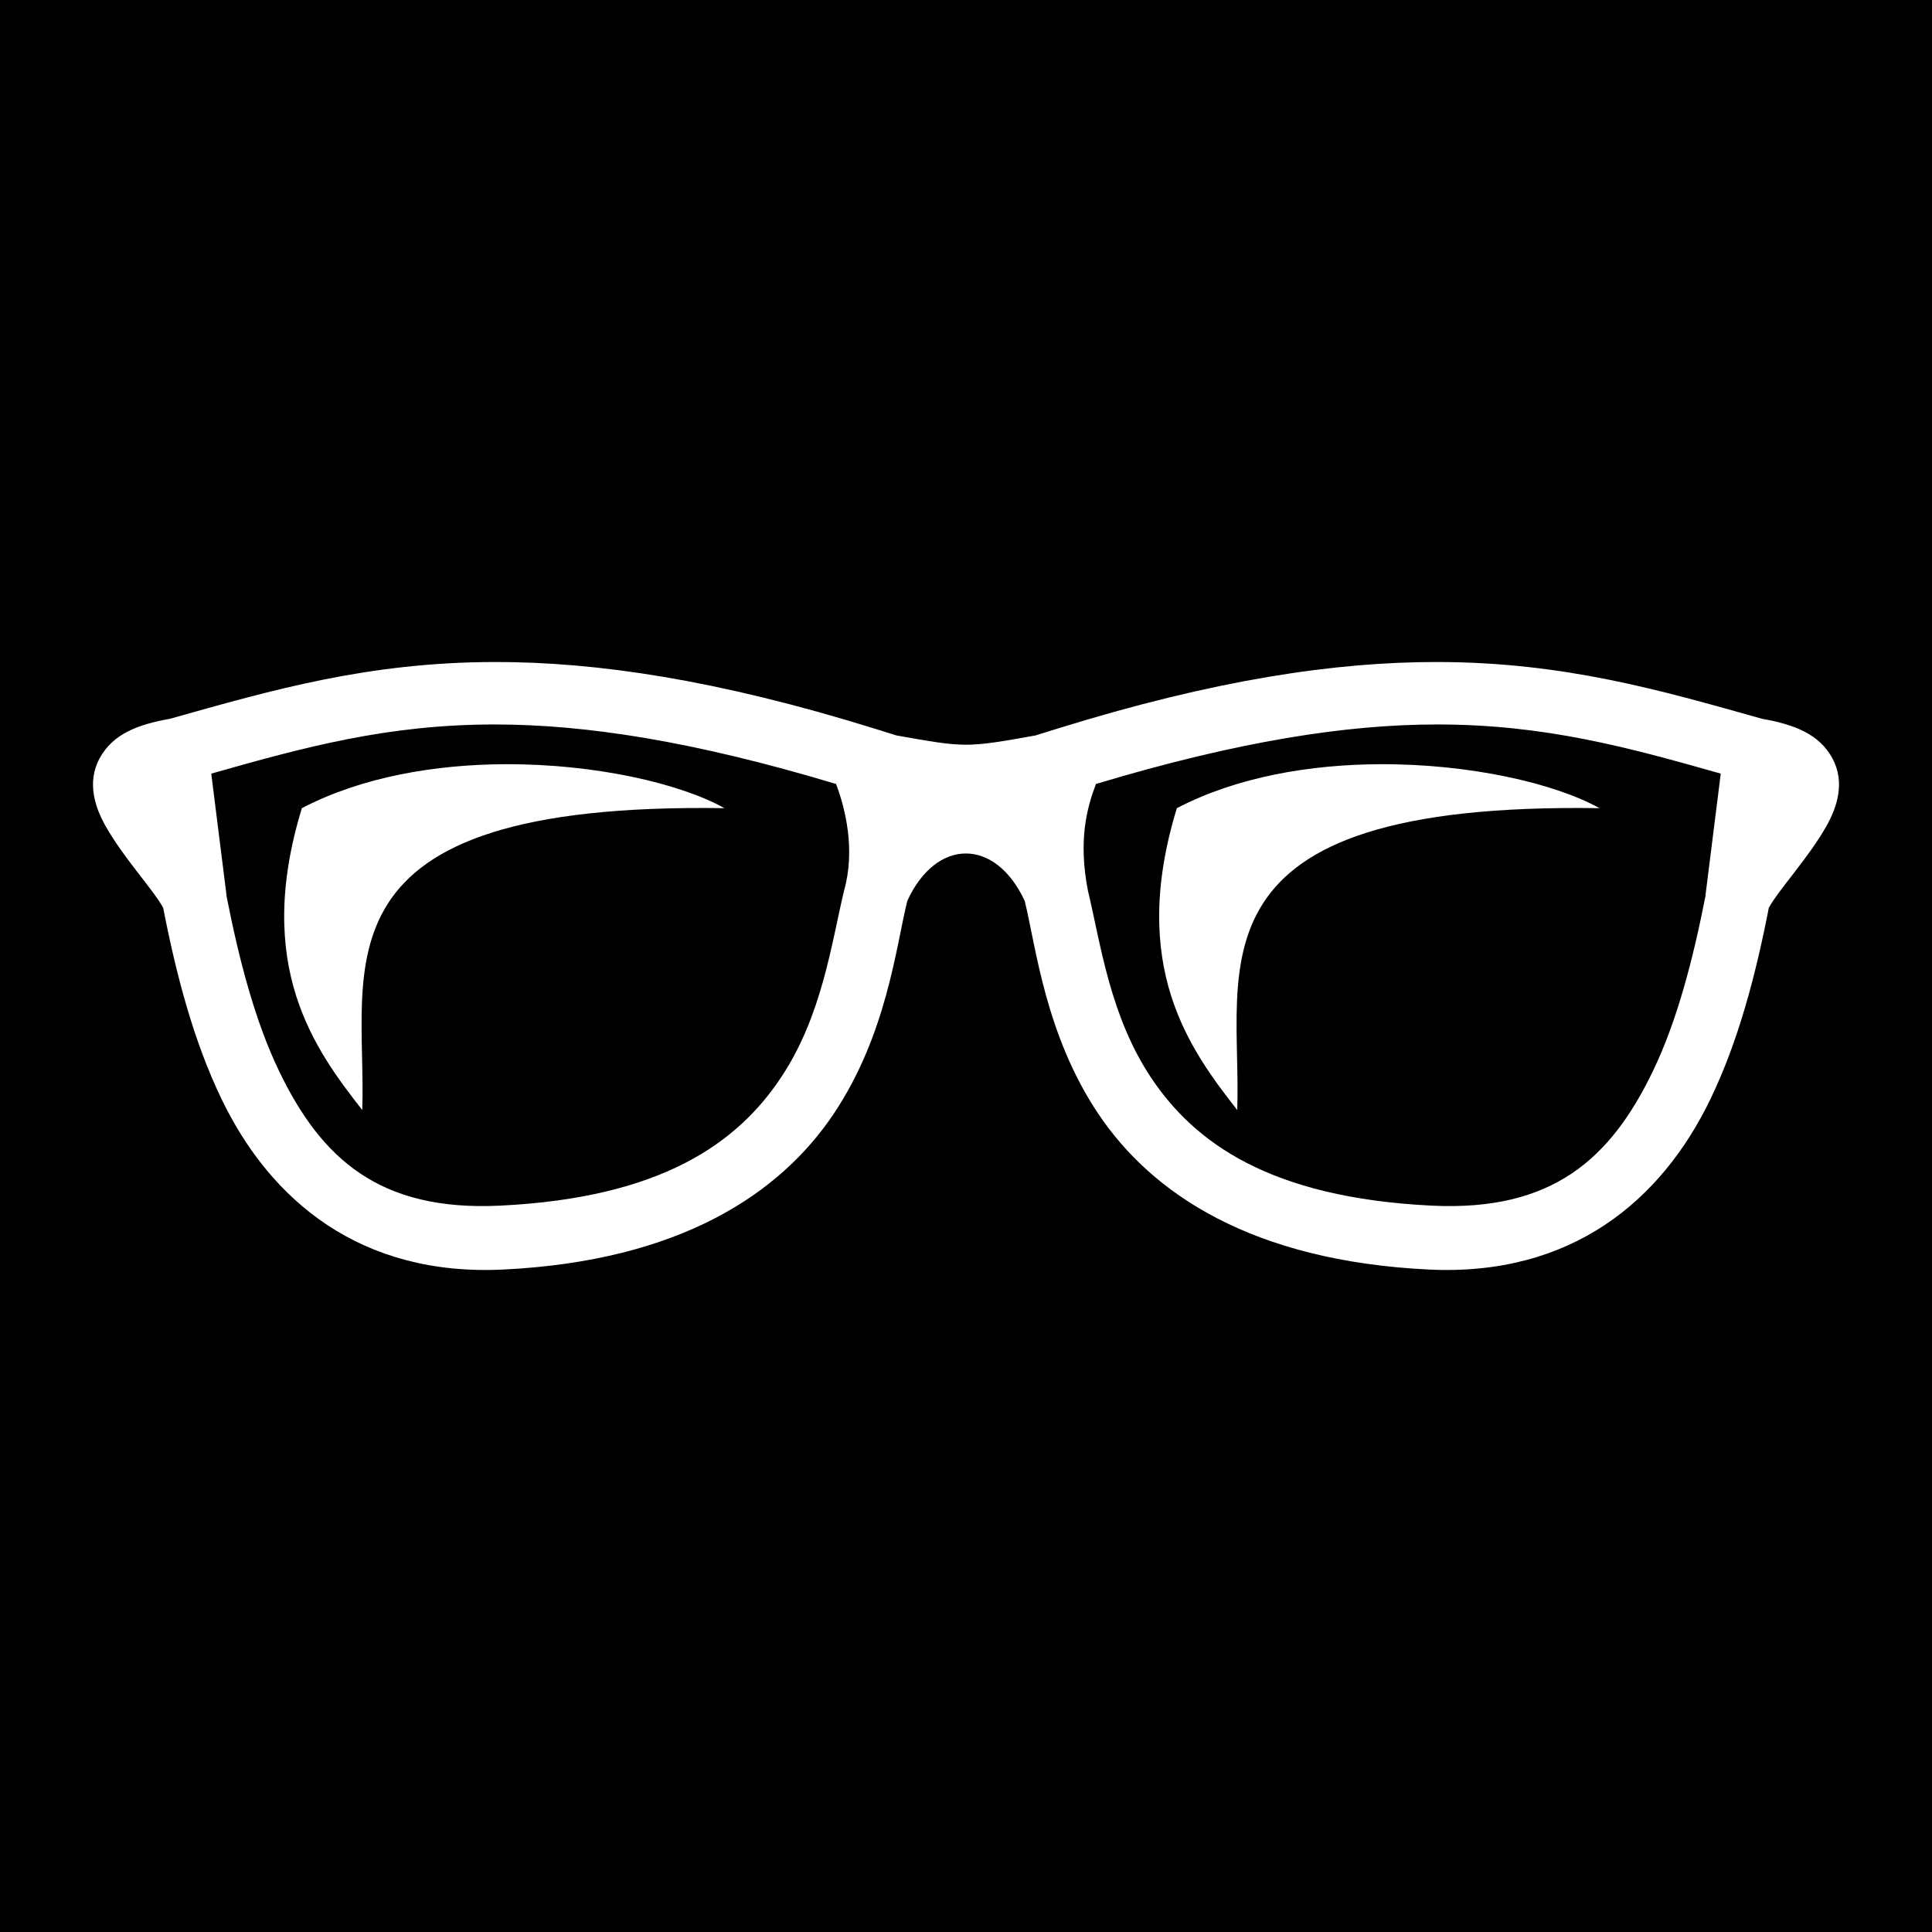
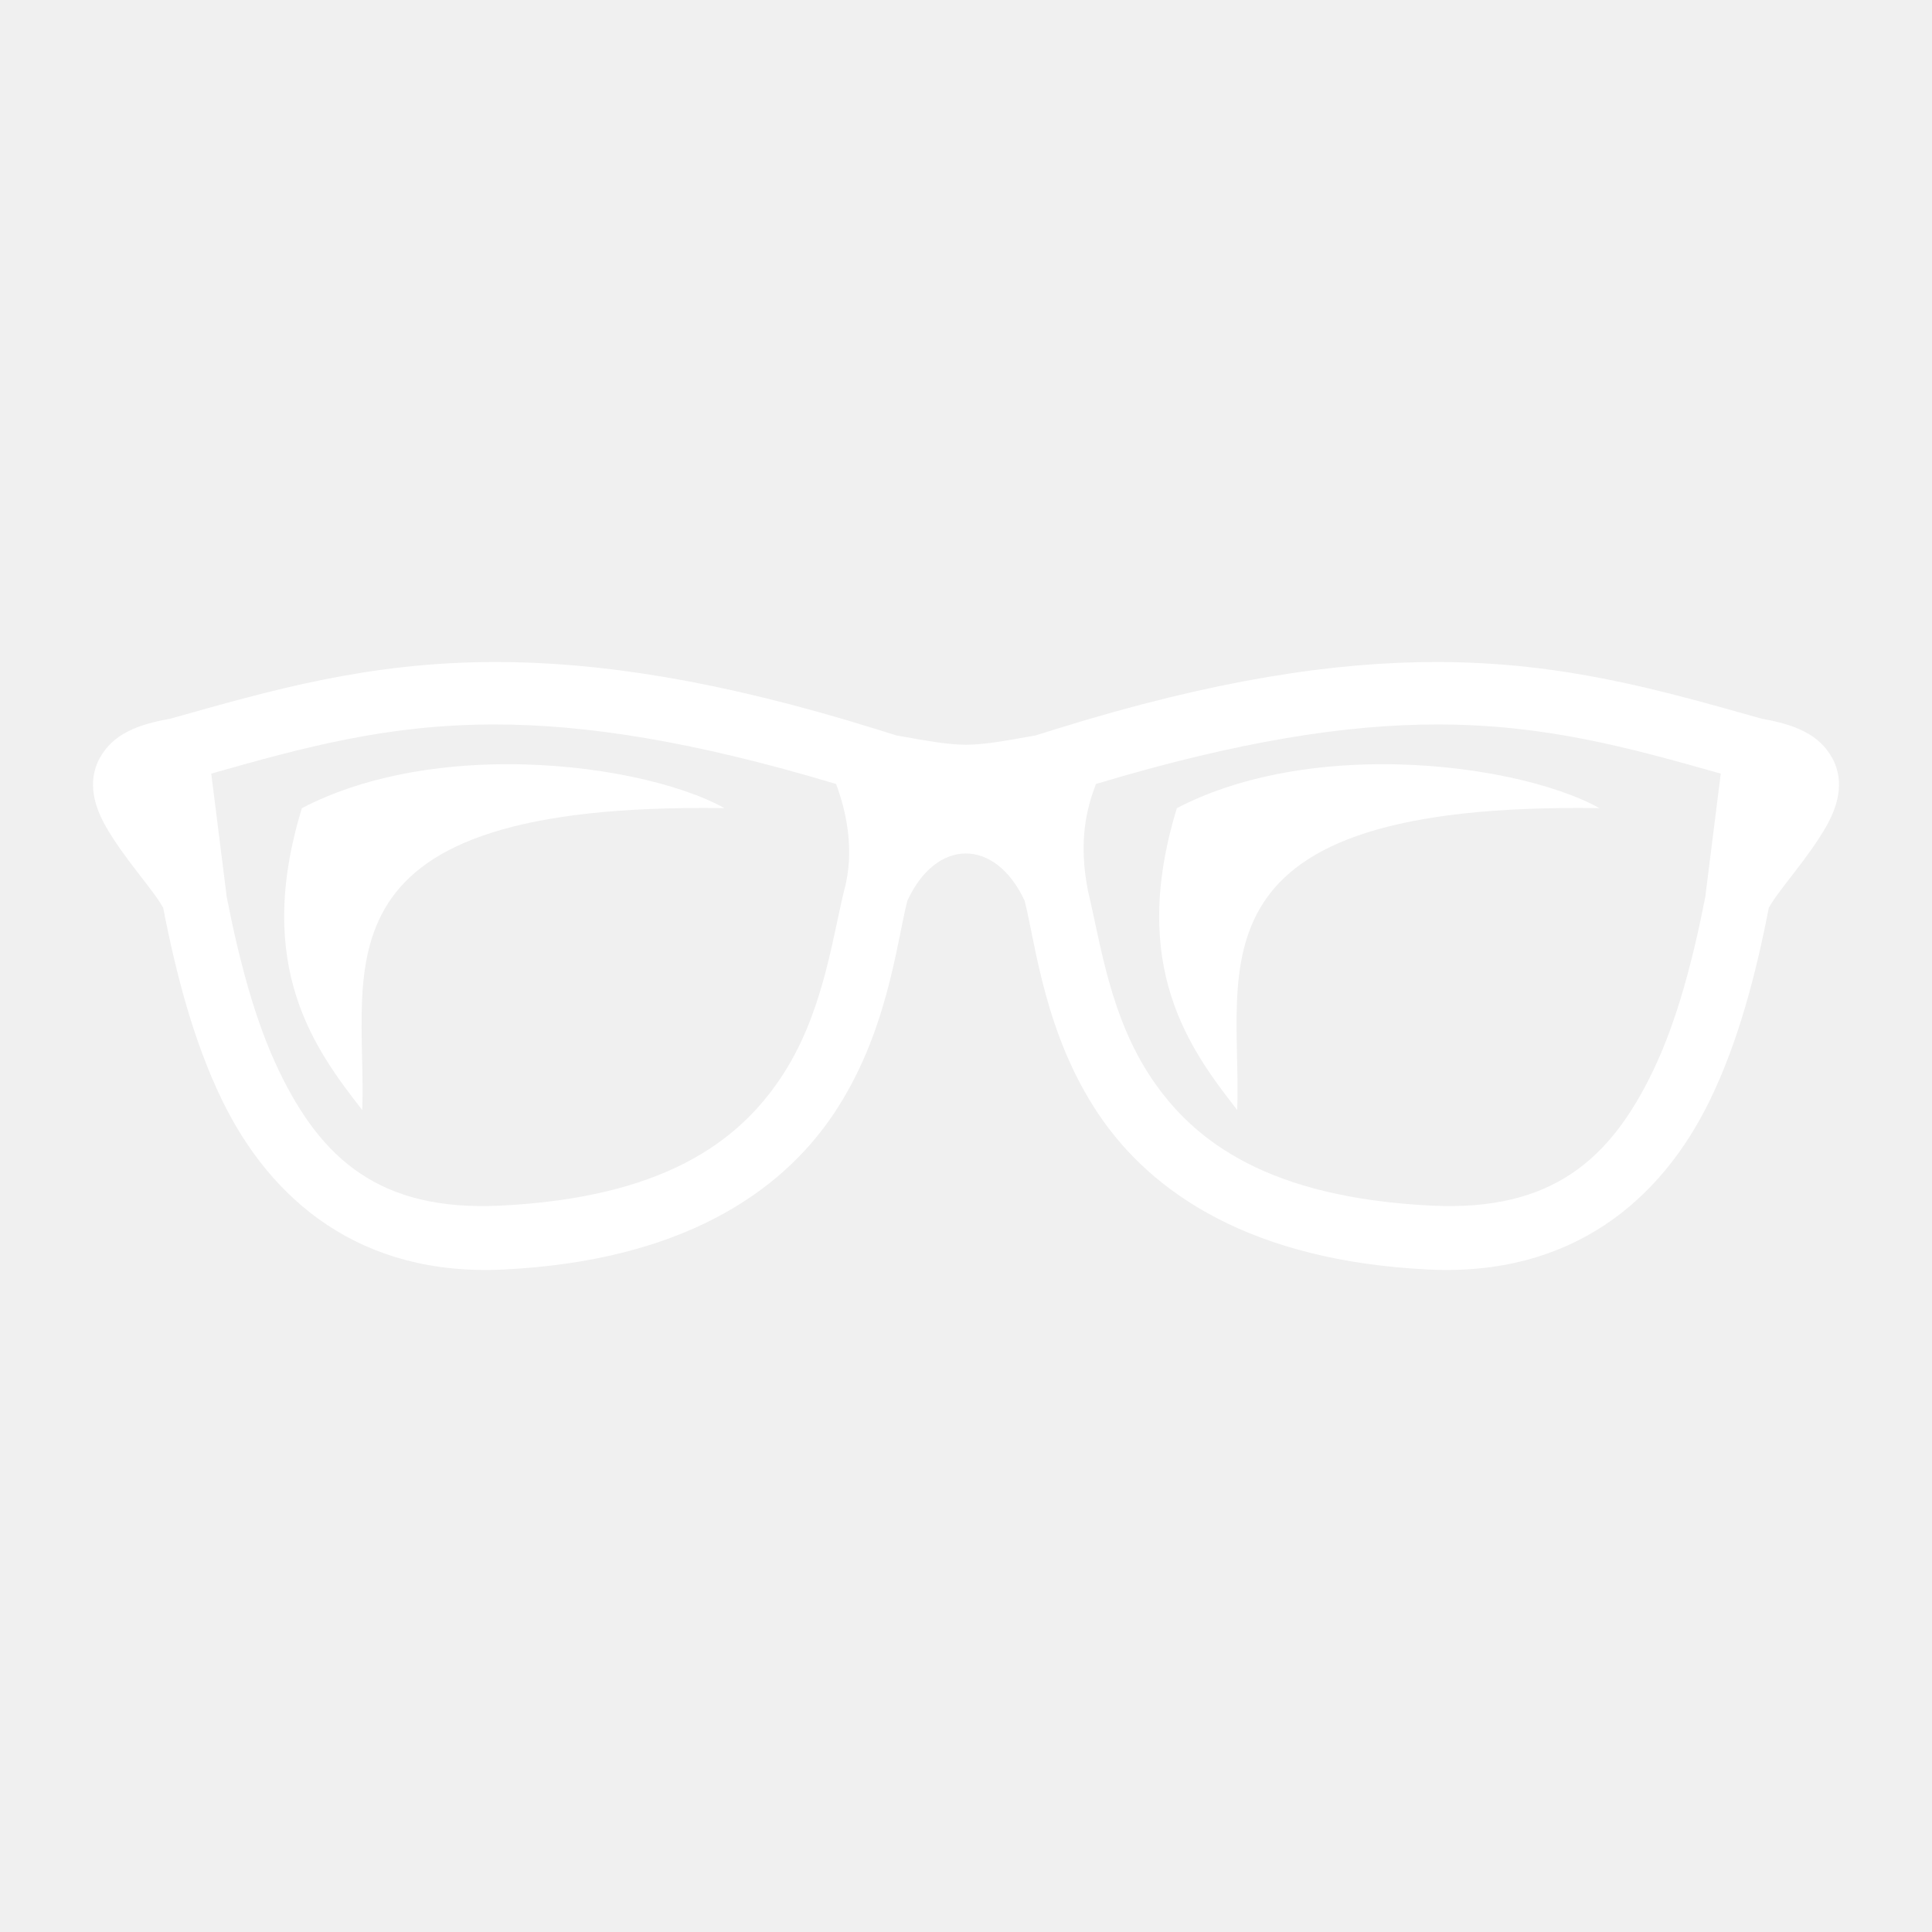
- <svg xmlns="http://www.w3.org/2000/svg" viewBox="0 0 512 512">
-   <path d="M0 0h512v512H0z" />
+ <svg xmlns="http://www.w3.org/2000/svg" viewBox="0 0 512 512" width="512" height="512">
  <path fill="#fff" d="M131.127 175.44c-33.59.04-59.132 7.456-86.086 15.046-8.453 1.495-15.128 3.99-18.638 10.47-3.532 6.524-1.073 13.252 1.537 17.888 4.818 8.555 12.362 16.51 15.298 21.703 3.465 17.812 8.065 35.346 15.467 50.7 12.98 26.928 36.845 47.046 74.7 45.194 46.849-2.29 73.352-20.134 87.503-41.22 14.152-21.088 16.572-44.617 19.54-56.484 7.612-16.64 23.278-16.838 31.105 0 2.967 11.867 5.387 35.396 19.54 56.483 14.15 21.086 40.654 38.93 87.503 41.22 37.854 1.853 61.72-18.265 74.7-45.192 7.403-15.355 12-32.89 15.466-50.7 2.936-5.195 10.48-13.15 15.3-21.704 2.61-4.636 5.068-11.364 1.536-17.887-3.51-6.48-10.185-8.976-18.64-10.47-26.953-7.59-52.495-15.007-86.085-15.048-26.88-.033-58.915 4.656-100.97 17.753l-5.507 1.715c-18.397 3.264-18.395 3.264-36.792 0l-5.506-1.715c-42.056-13.097-74.092-17.786-100.97-17.754zm.146 16.55c23.79.02 52.275 4.346 90.288 15.772 2.44 6.41 5.193 17.415 2.118 28.304-3.397 14.196-5.85 33.31-16.85 49.704-11.352 16.916-31.195 31.63-74.25 33.736-32.043 1.568-47.433-12.454-58.6-35.62-6.38-13.23-10.624-29.463-13.982-46.6l.037-.01-4.05-32.26c24.43-6.927 46.61-13.05 75.29-13.026zm249.452 0c28.68-.023 50.863 6.098 75.293 13.026l-4.05 32.26.036.01c-3.358 17.137-7.603 33.37-13.98 46.6-11.17 23.166-26.56 37.188-58.602 35.62-43.055-2.107-62.9-16.82-74.252-33.736-11-16.393-13.45-35.508-16.848-49.704-2.605-13.286-.322-21.894 2.115-28.304 38.013-11.426 66.497-15.752 90.288-15.772zM133.94 202.52c-18.563.07-37.993 3.335-53.94 11.652-12.87 42.026 3.515 64 16 80 1.317-37.663-15.127-81.69 96-80-11.76-6.544-34.194-11.74-58.06-11.65zm231.88 0c-18.563.07-37.992 3.335-53.94 11.652-12.87 42.026 3.515 64 16 80 1.317-37.663-15.126-81.69 96-80-11.76-6.544-34.193-11.74-58.06-11.65z" />
</svg>
